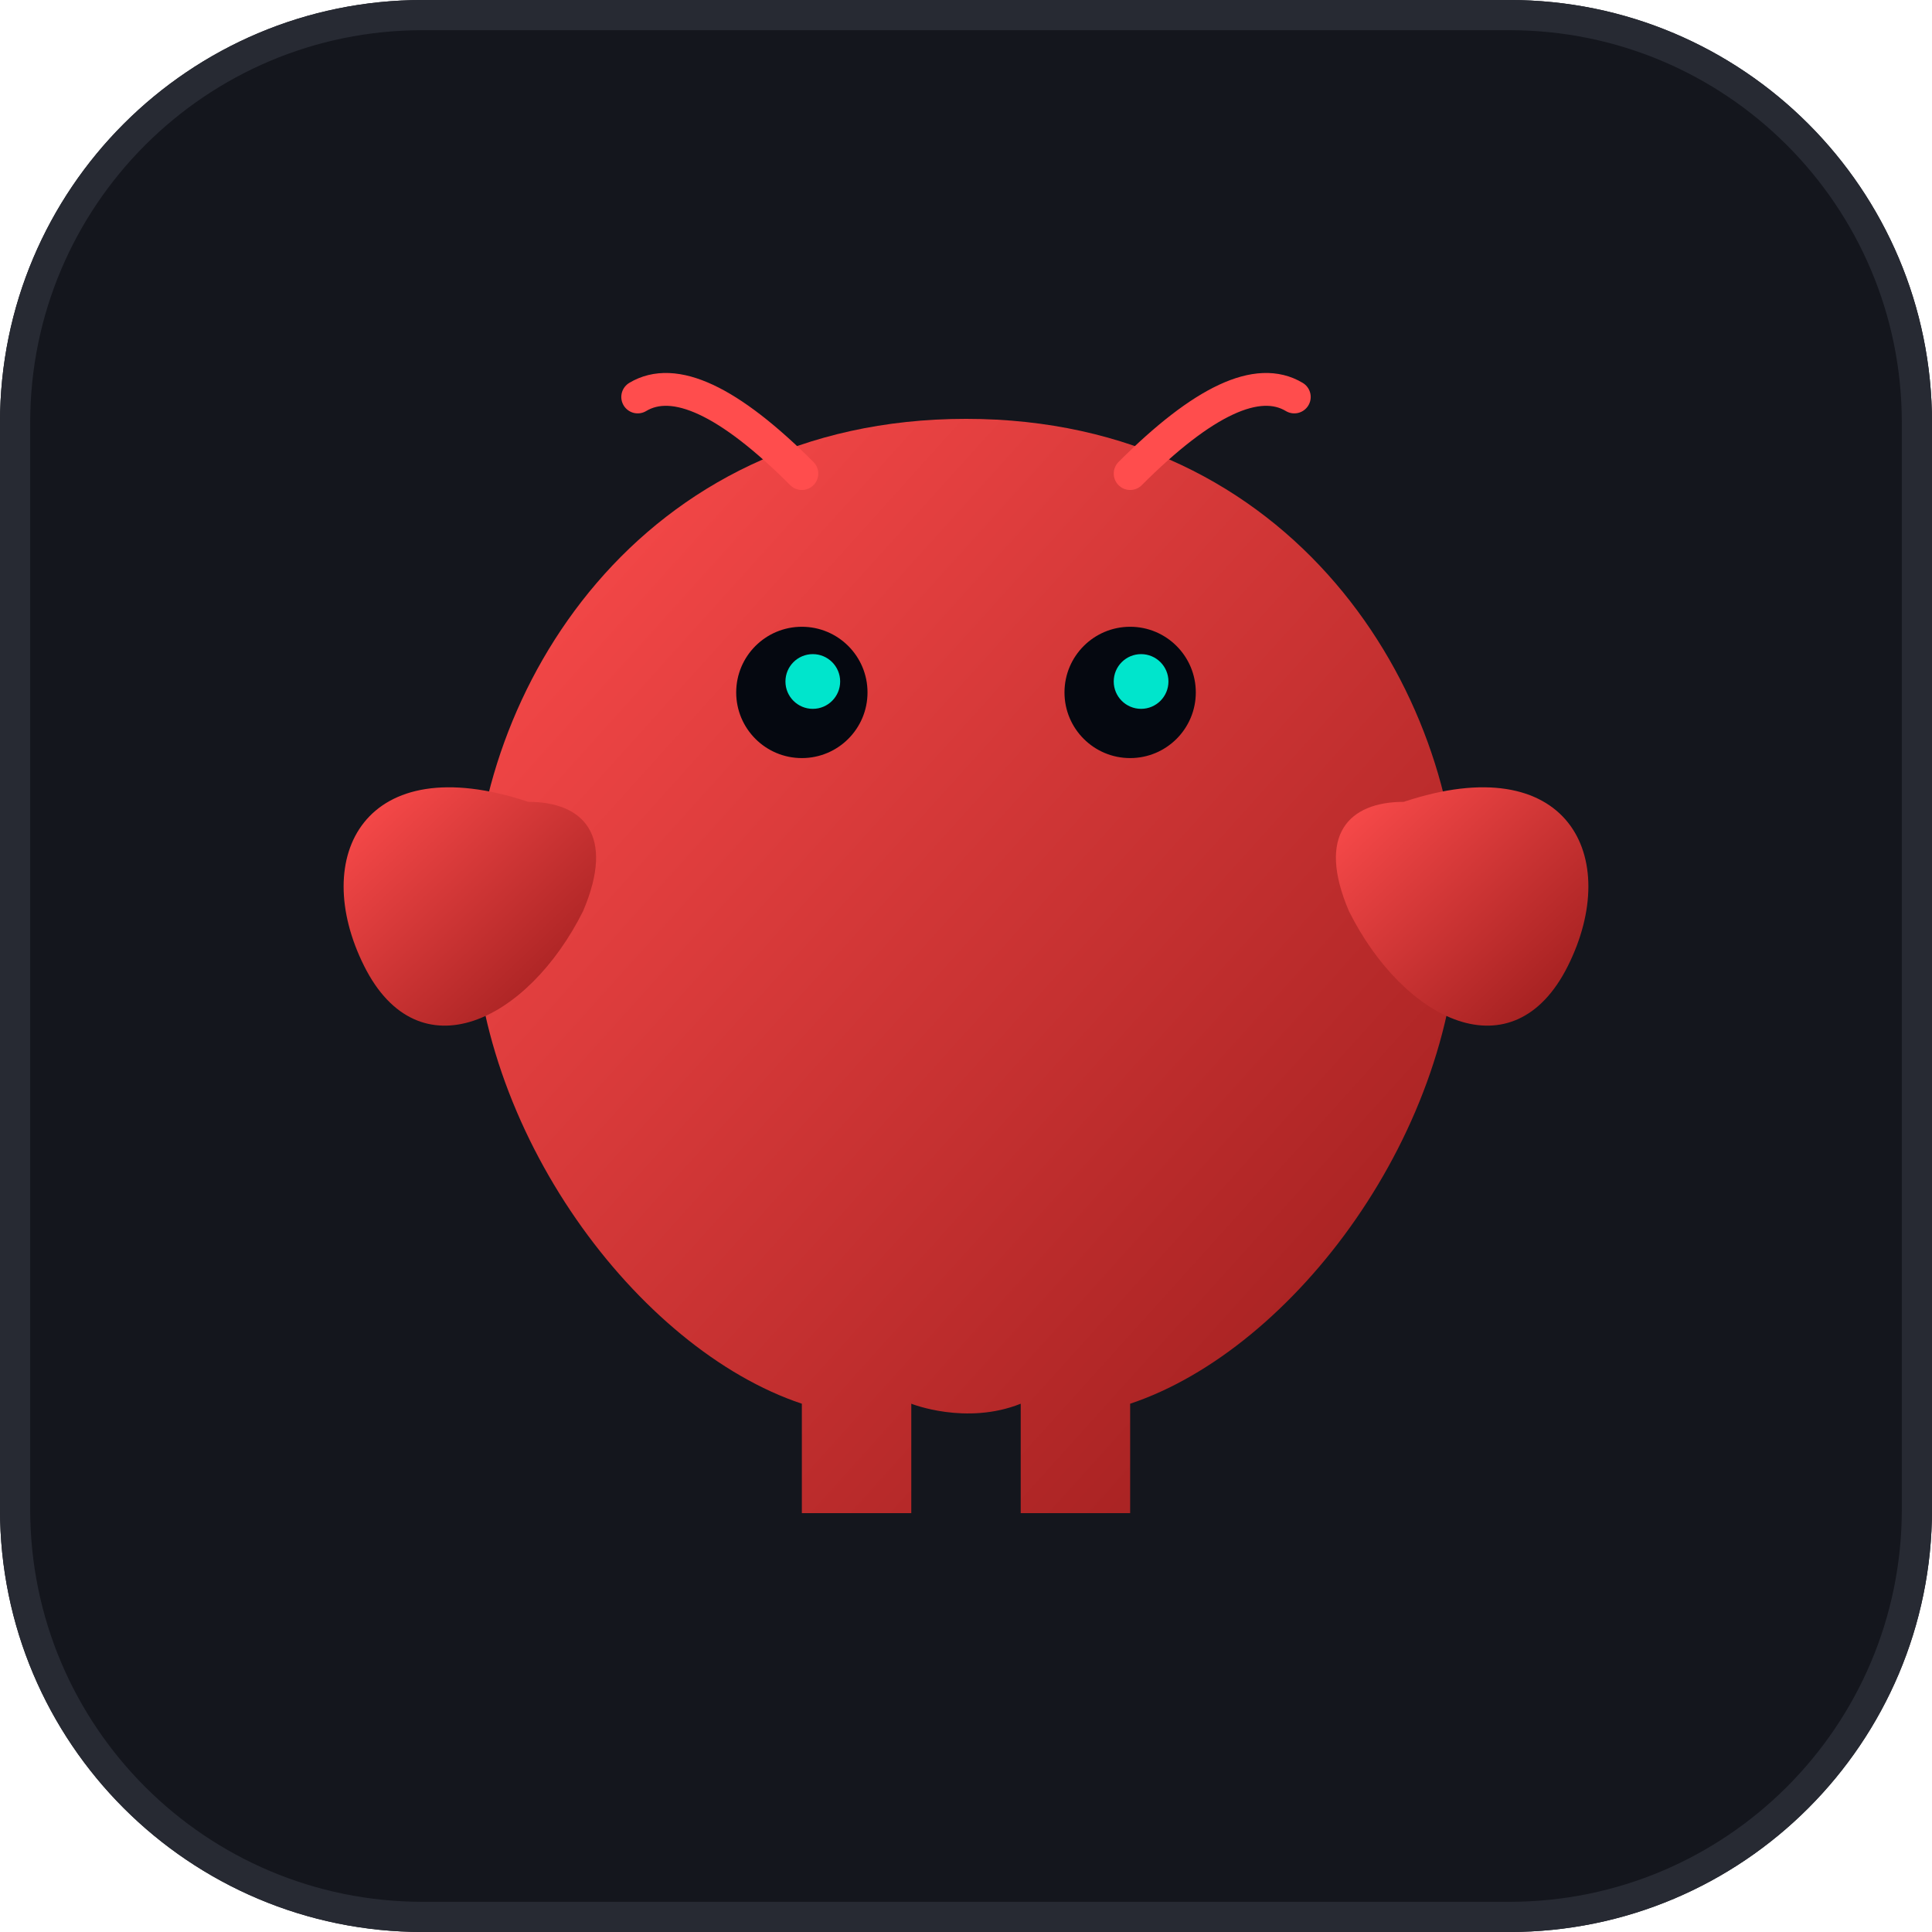
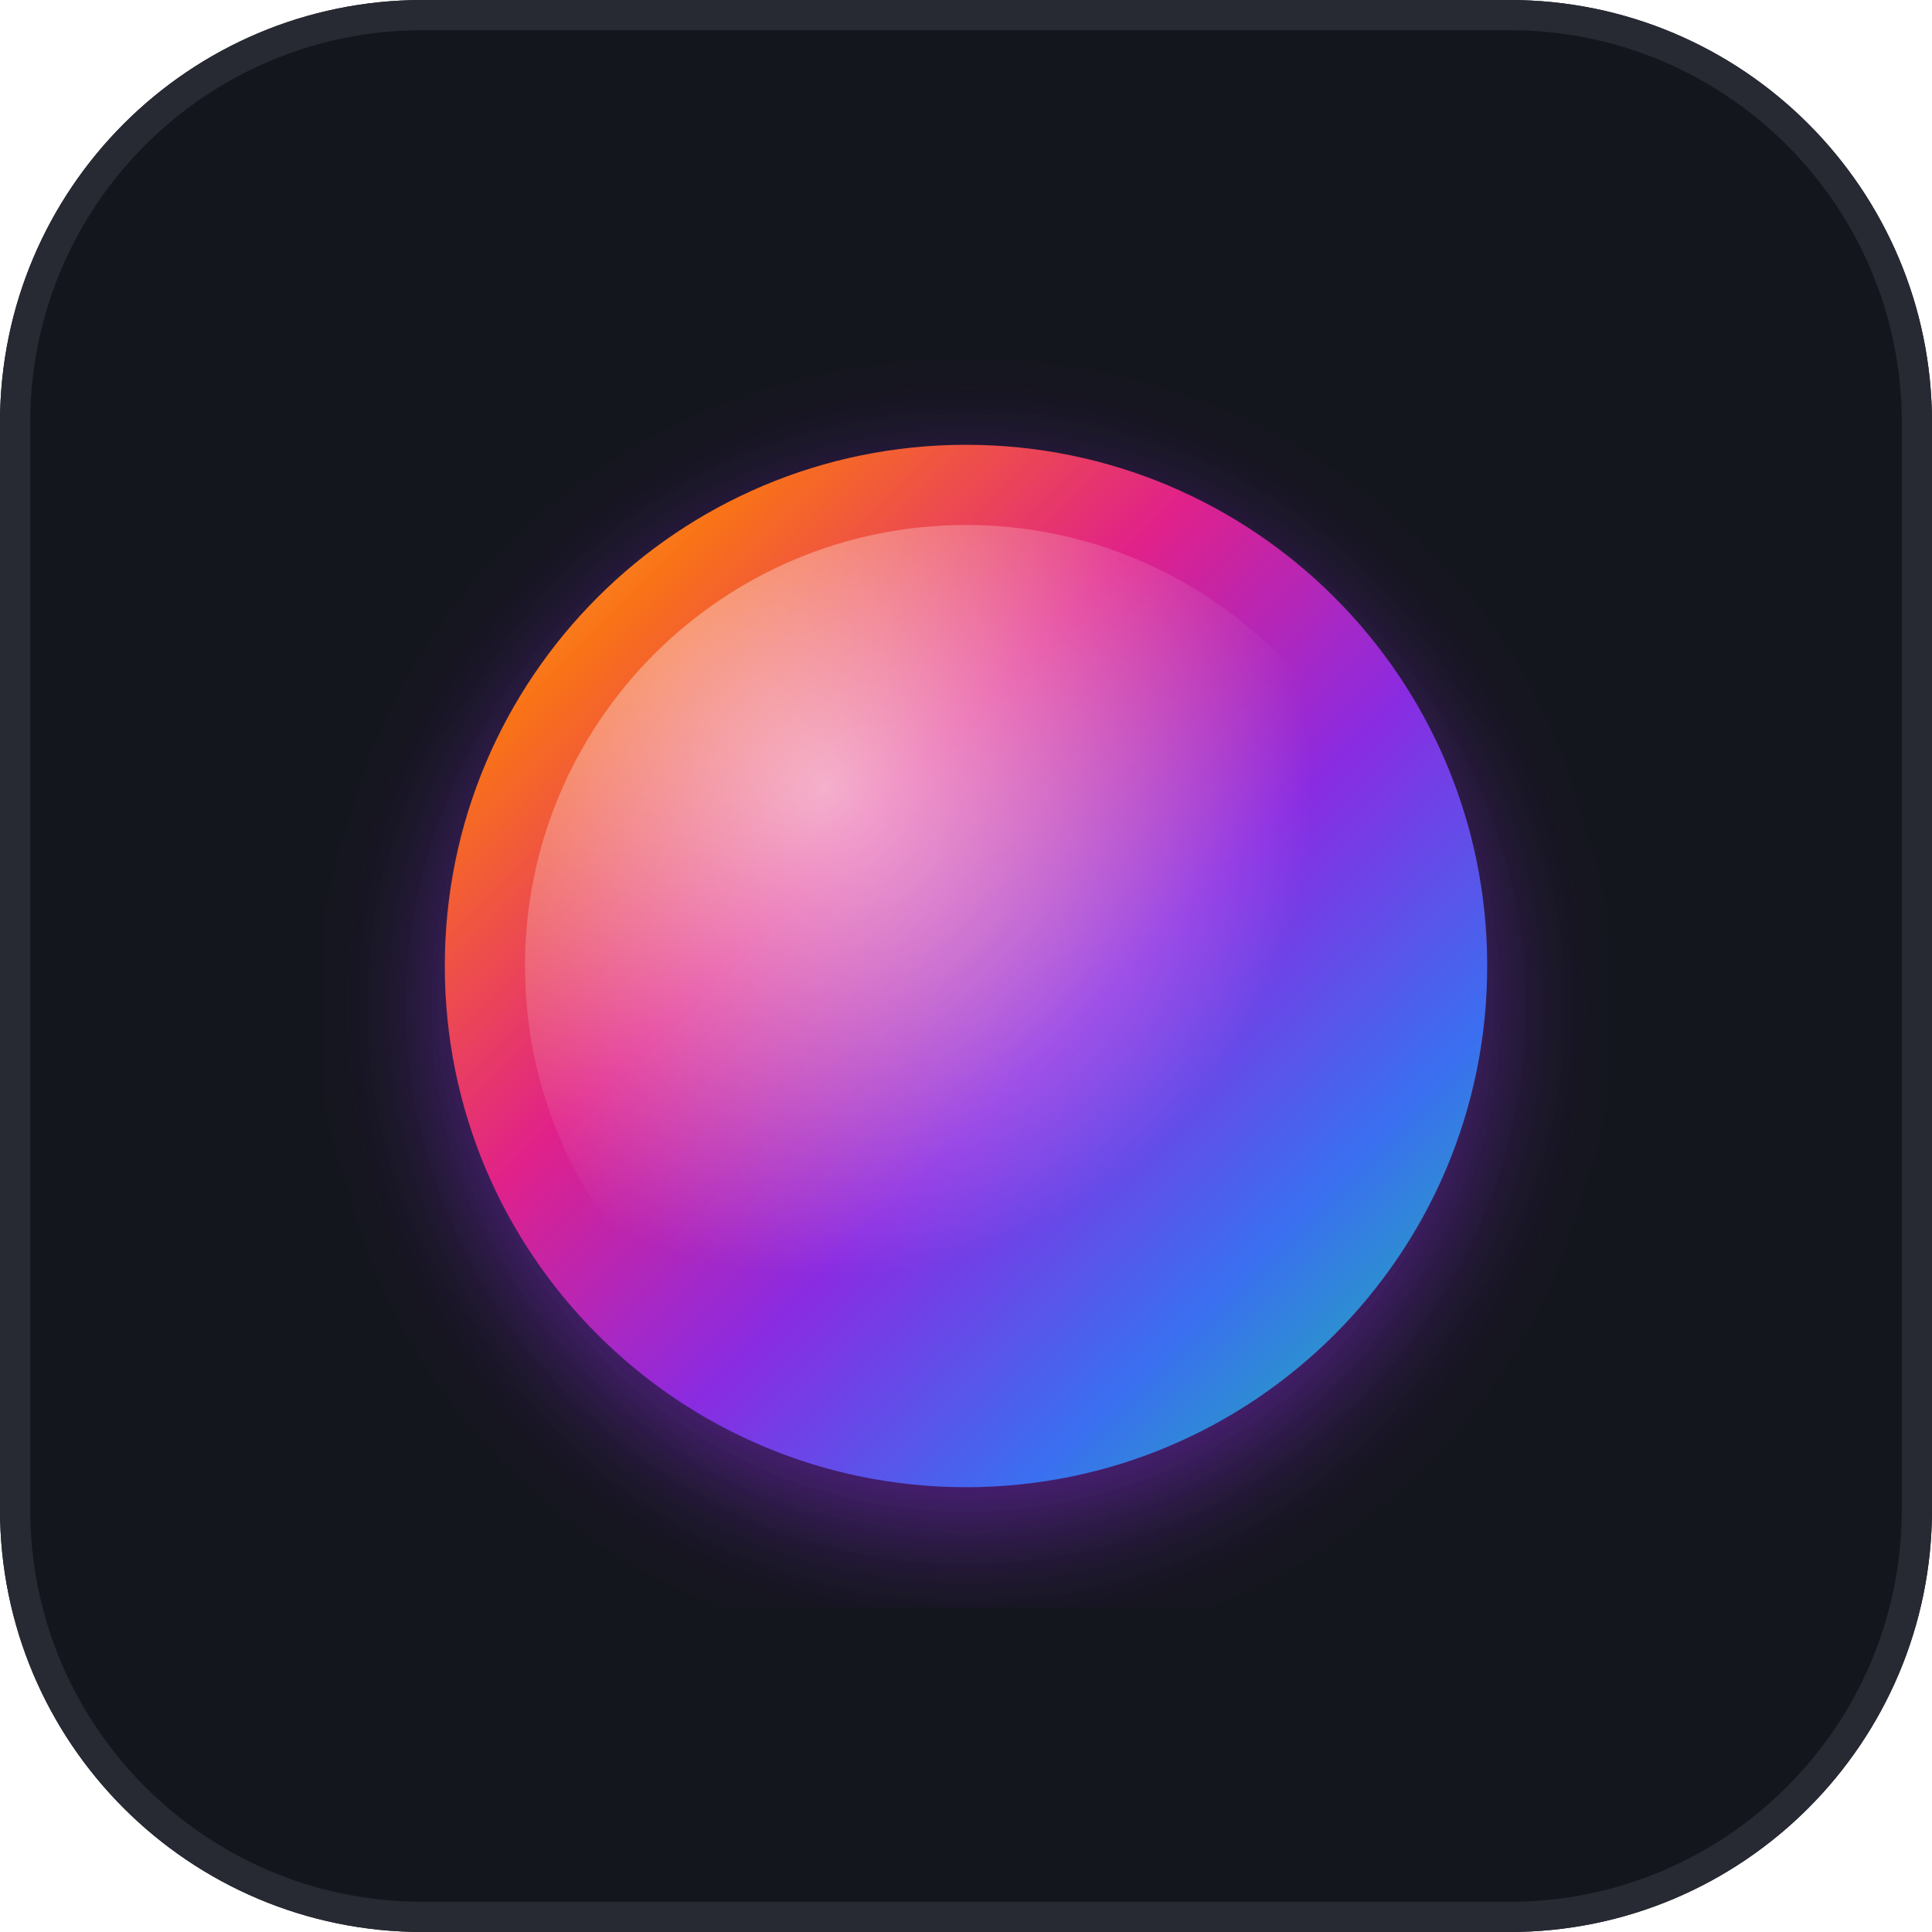
<svg xmlns="http://www.w3.org/2000/svg" viewBox="0 0 512 512" fill="none">
-   <defs>
-     <linearGradient id="lobster-gradient" x1="0%" y1="0%" x2="100%" y2="100%">
-       <stop offset="0%" stop-color="#ff4d4d" />
-       <stop offset="100%" stop-color="#991b1b" />
-     </linearGradient>
-   </defs>
  <rect width="512" height="512" rx="112" fill="#14161d" />
  <rect x="4" y="4" width="504" height="504" rx="108" fill="none" stroke="#272a33" stroke-width="8" />
-   <g transform="translate(82 82) scale(2.9)">
-     <path d="M60 10 C30 10 15 35 15 55 C15 75 30 95 45 100 L45 110 L55 110 L55 100 C55 100 60 102 65 100 L65 110 L75 110 L75 100 C90 95 105 75 105 55 C105 35 90 10 60 10Z" fill="url(#lobster-gradient)" />
-     <path d="M20 45 C5 40 0 50 5 60 C10 70 20 65 25 55 C28 48 25 45 20 45Z" fill="url(#lobster-gradient)" />
-     <path d="M100 45 C115 40 120 50 115 60 C110 70 100 65 95 55 C92 48 95 45 100 45Z" fill="url(#lobster-gradient)" />
-     <path d="M45 15 Q35 5 30 8" stroke="#ff4d4d" stroke-width="3" stroke-linecap="round" />
-     <path d="M75 15 Q85 5 90 8" stroke="#ff4d4d" stroke-width="3" stroke-linecap="round" />
-     <circle cx="45" cy="35" r="6" fill="#050810" />
-     <circle cx="75" cy="35" r="6" fill="#050810" />
-     <circle cx="46" cy="34" r="2.5" fill="#00e5cc" />
-     <circle cx="76" cy="34" r="2.5" fill="#00e5cc" />
-   </g>
+   <svg x="86" y="86" width="340" height="340" viewBox="0 0 64 64">
+     <defs>
+       <linearGradient id="g" x1="0" y1="0" x2="1" y2="1">
+         <stop offset="0" stop-color="#ffc24b" />
+         <stop offset=".16" stop-color="#f97316" />
+         <stop offset=".38" stop-color="#e0218a" />
+         <stop offset=".58" stop-color="#8a2be2" />
+         <stop offset=".78" stop-color="#3a6ff0" />
+         <stop offset="1" stop-color="#16c79a" />
+       </linearGradient>
+       <radialGradient id="h" cx=".34" cy=".30" r=".55">
+         <stop offset="0" stop-color="#fff" stop-opacity=".62" />
+         <stop offset="1" stop-color="#fff" stop-opacity="0" />
+       </radialGradient>
+       <filter id="s" x="-30%" y="-30%" width="160%" height="160%">
+         <feGaussianBlur stdDeviation="3" />
+       </filter>
+     </defs>
+     <circle cx="32" cy="34" r="26" fill="#8a2be2" opacity=".55" filter="url(#s)" />
+     <circle cx="32" cy="32" r="26" fill="url(#g)" />
+     <circle cx="32" cy="32" r="22" fill="url(#h)" />
+   </svg>
</svg>
